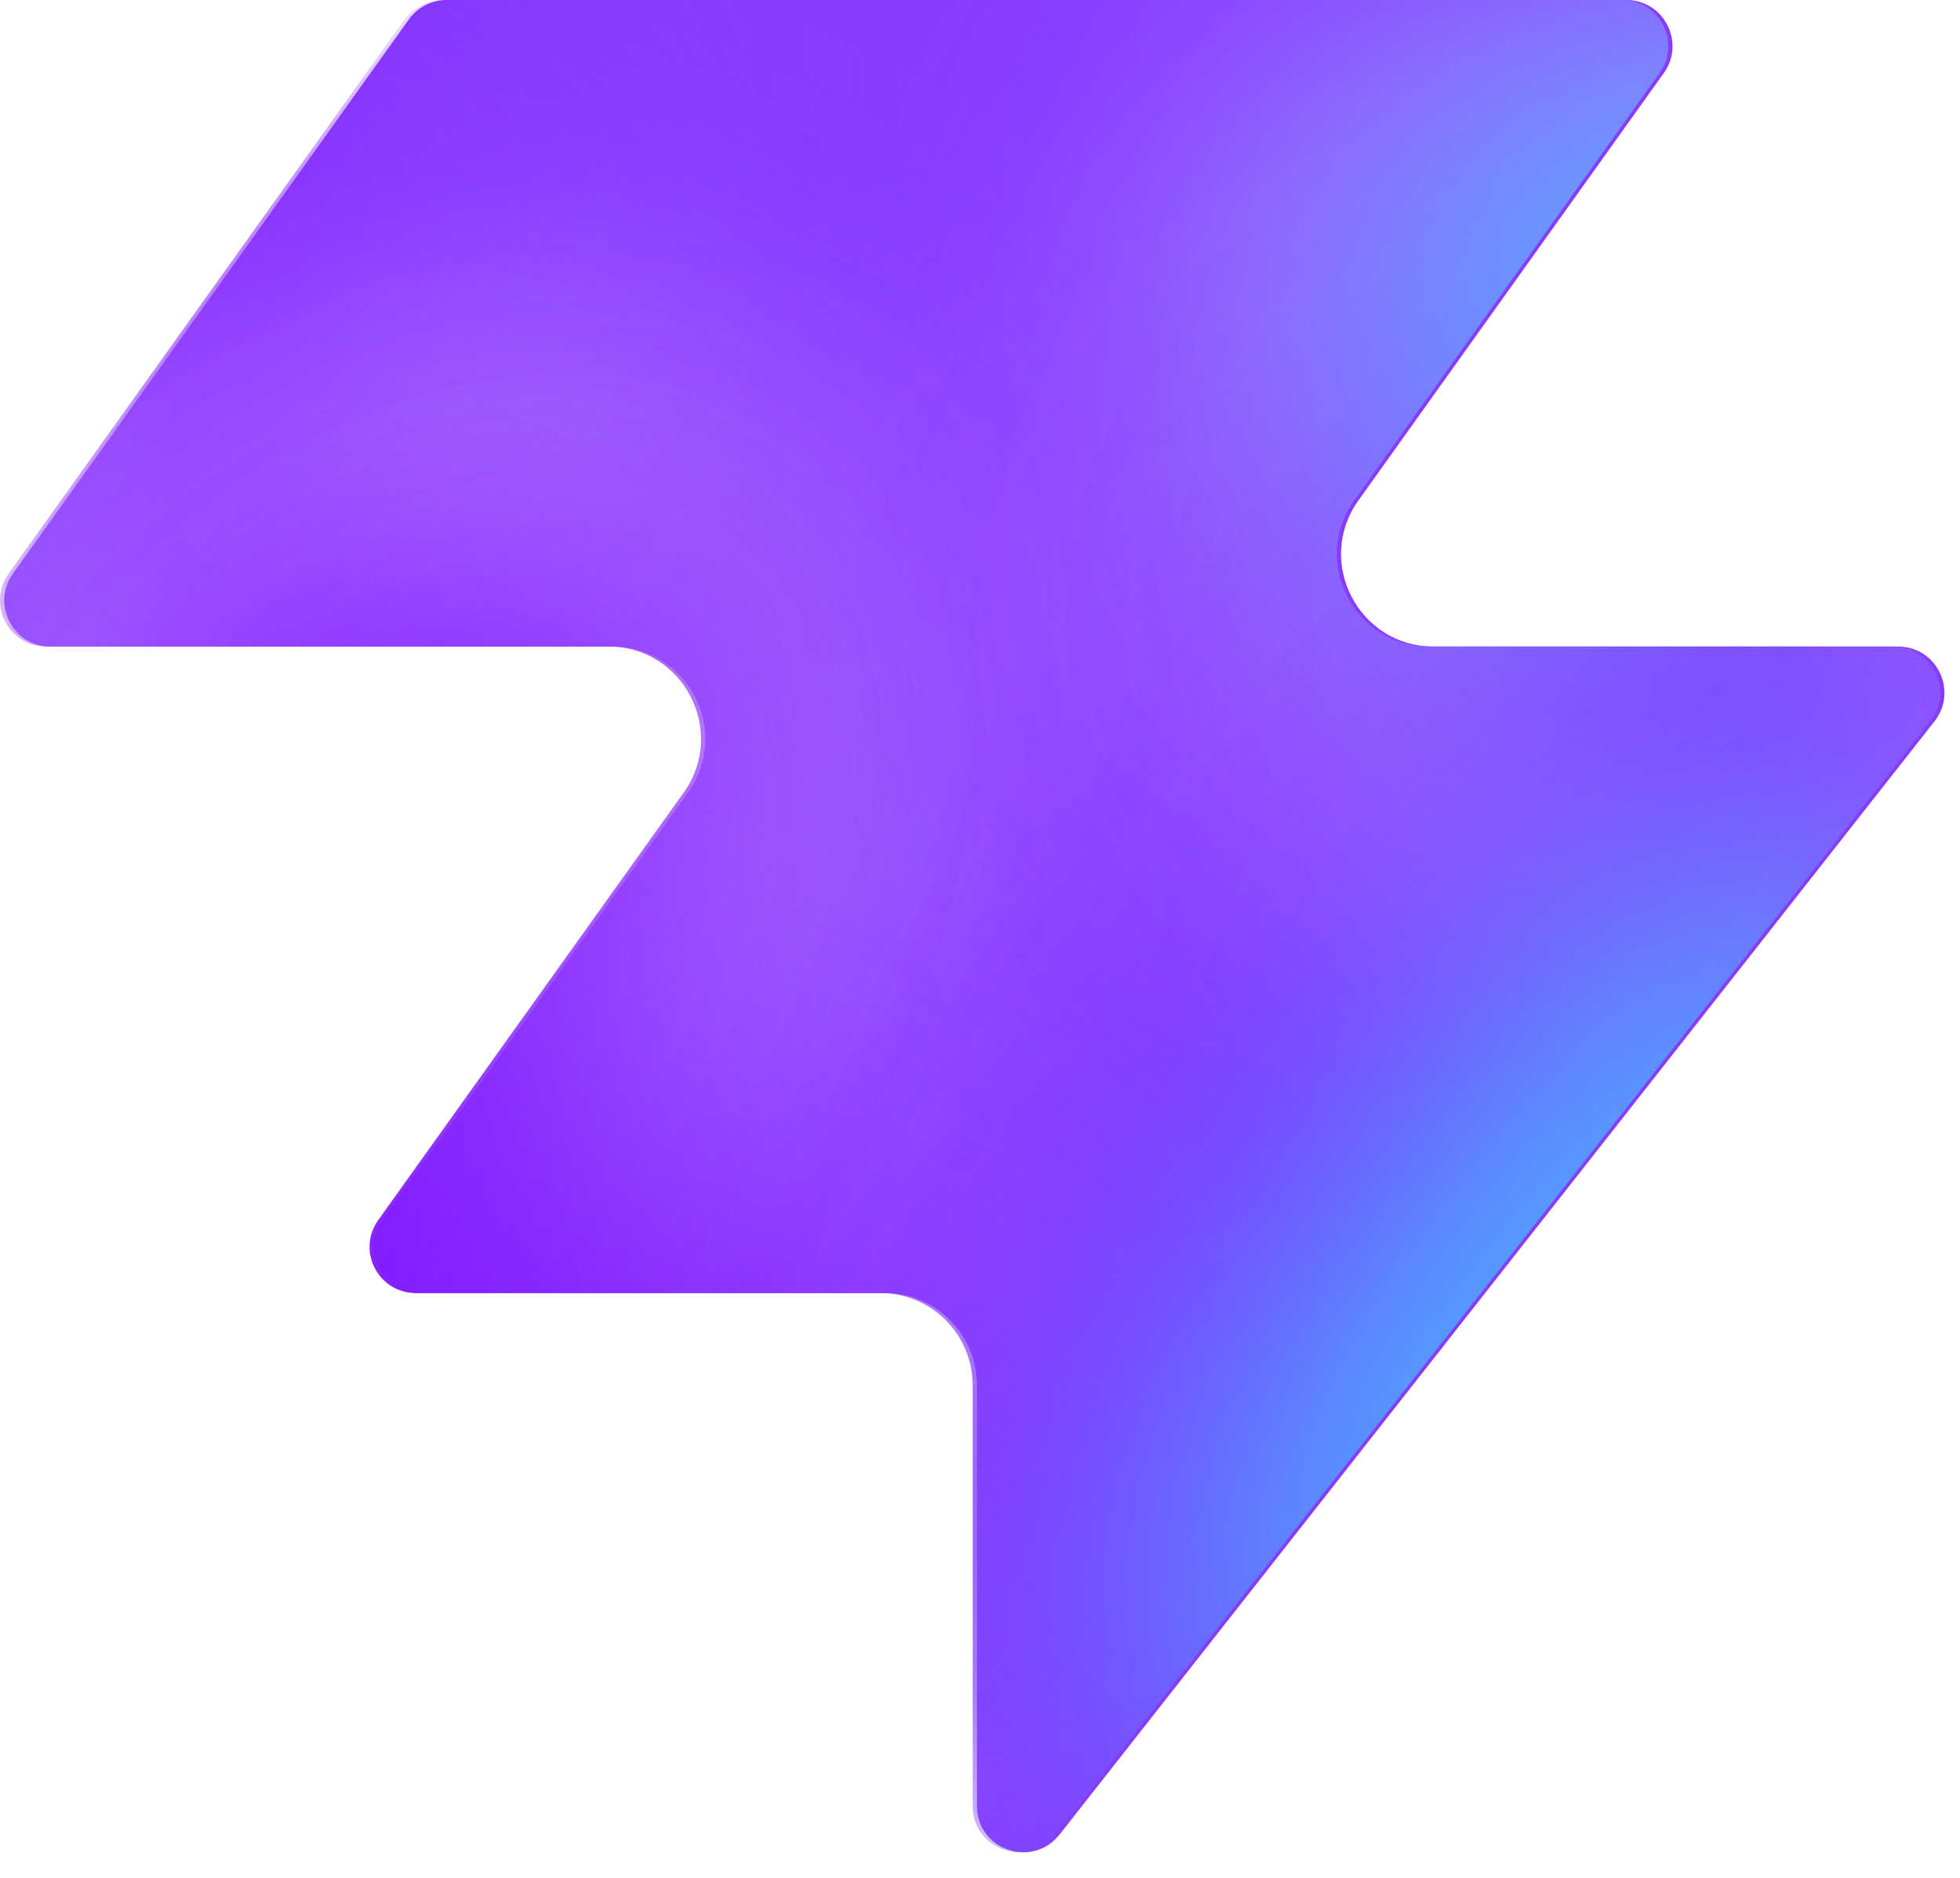
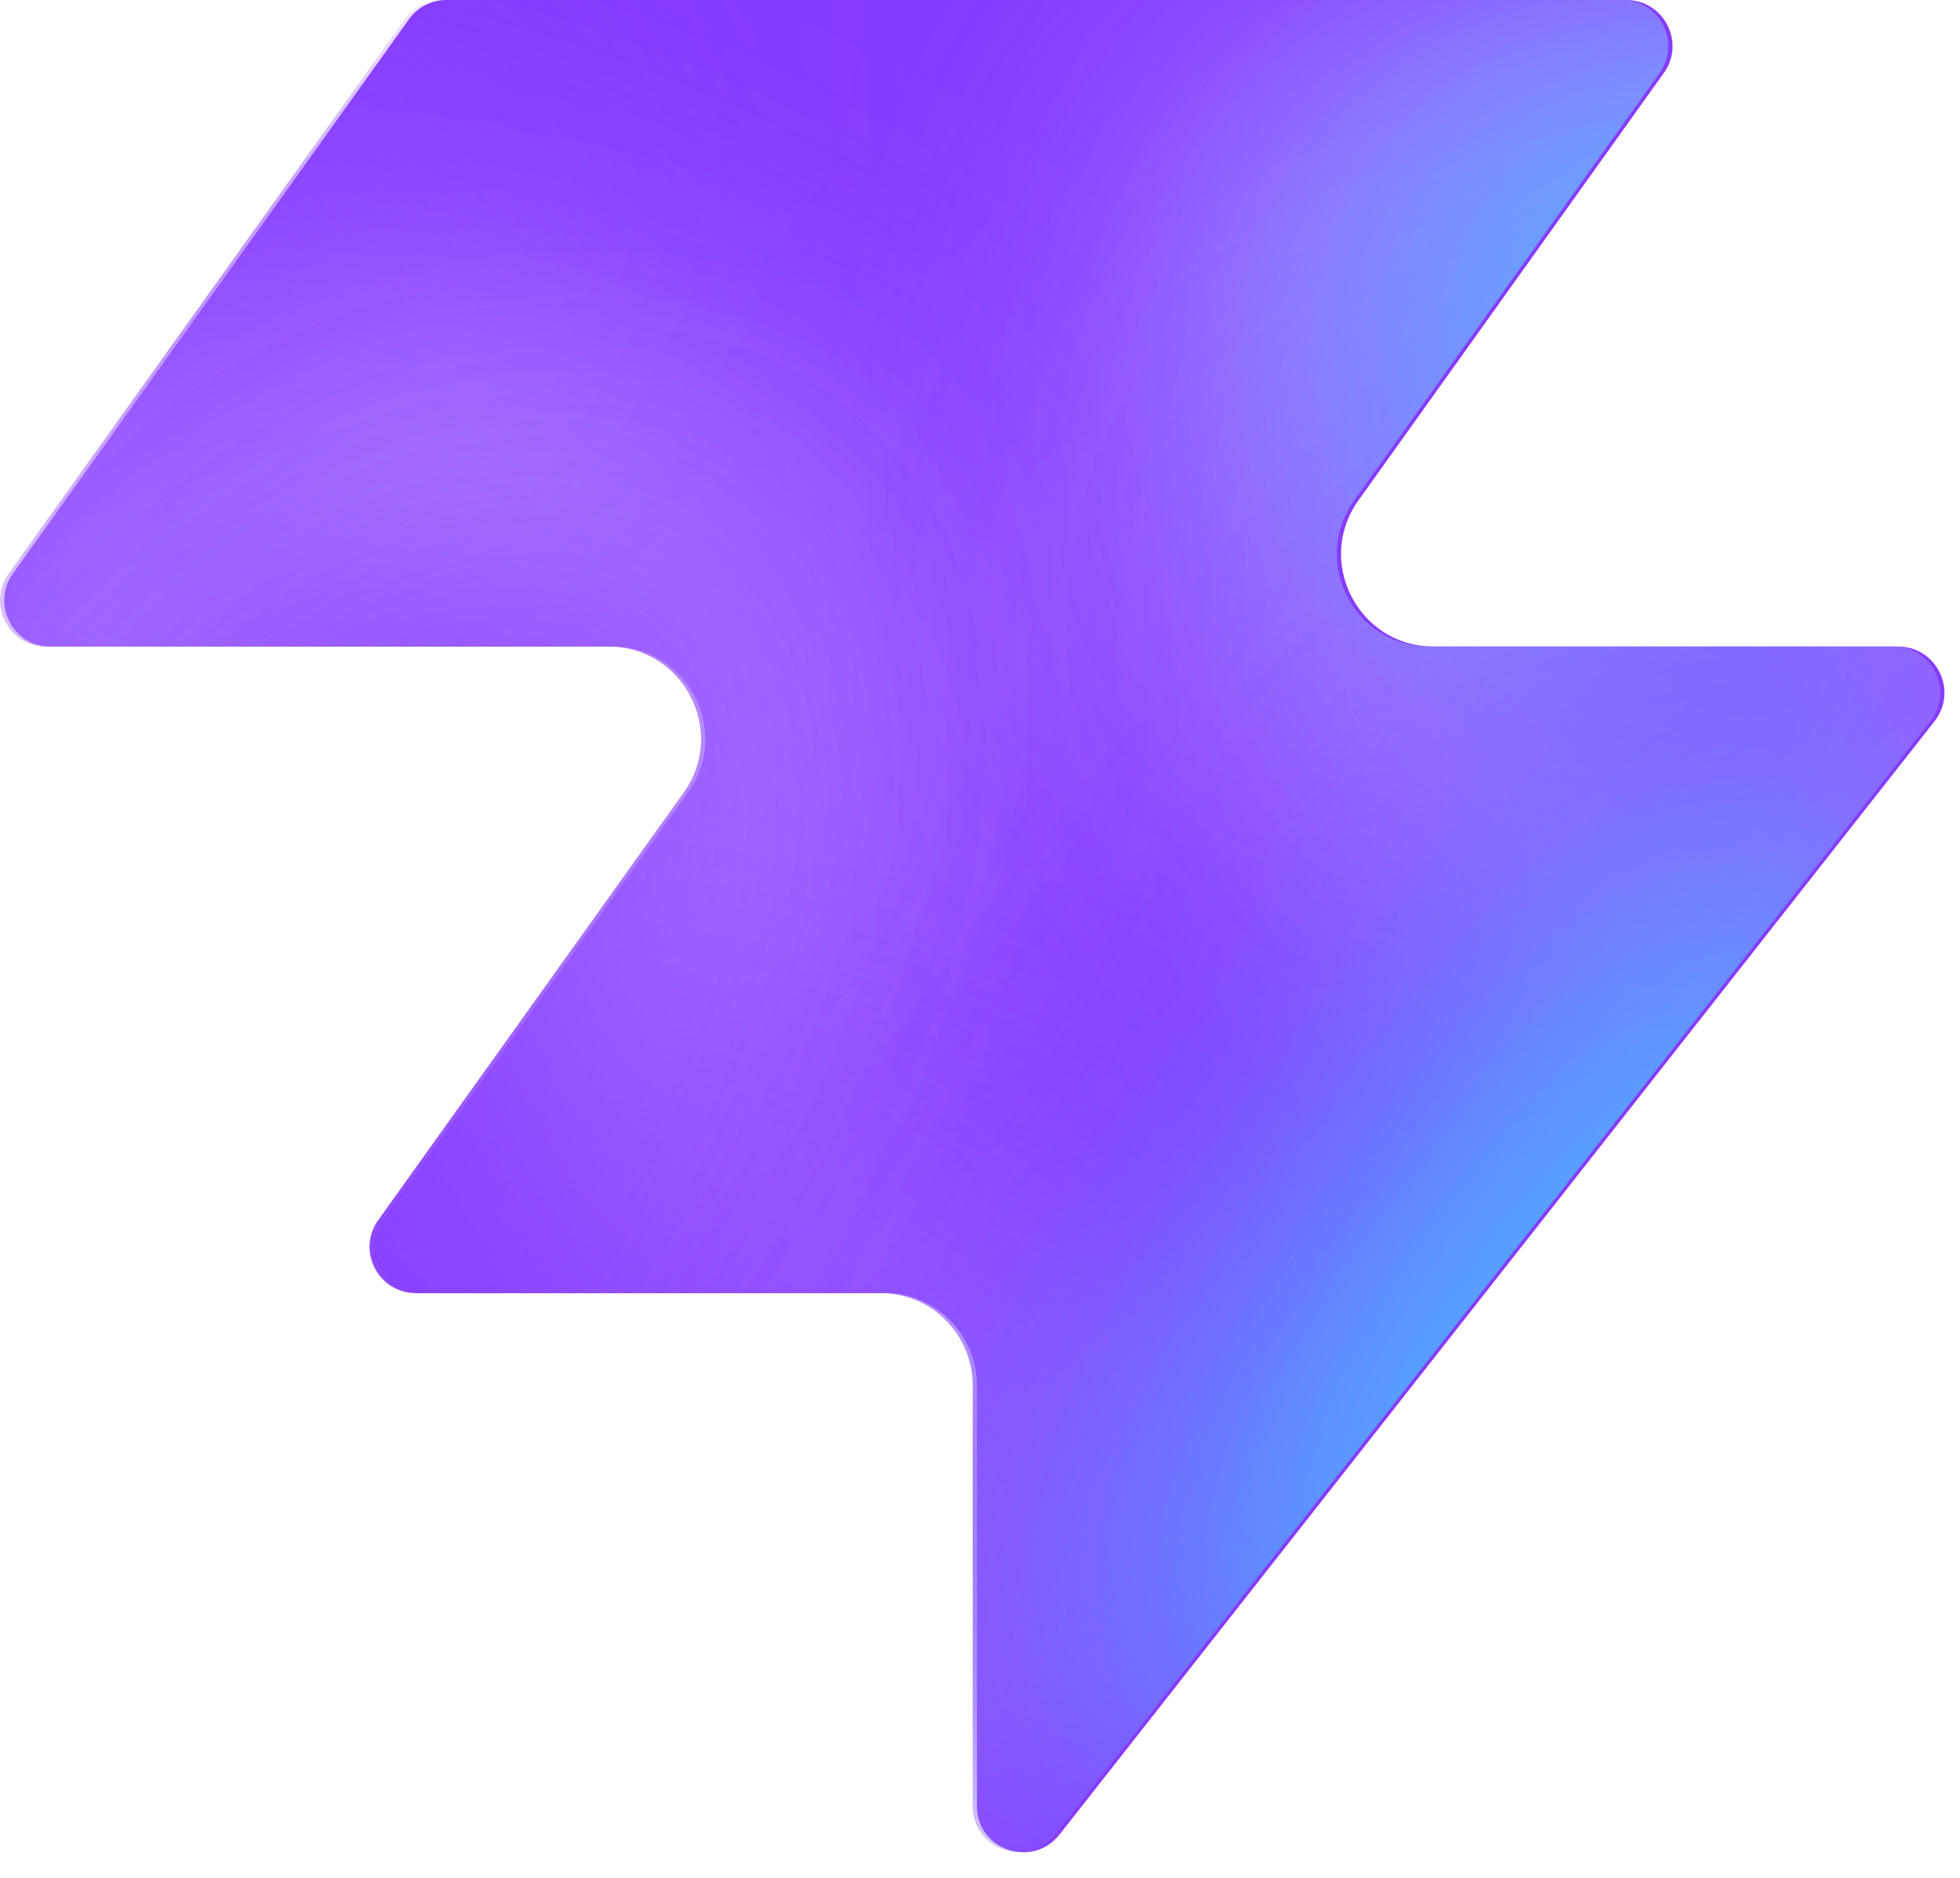
<svg xmlns="http://www.w3.org/2000/svg" width="48" height="46" fill="none" viewBox="0 0 48 46">
  <path fill="#863bff" d="M25.946 44.938c-.664.845-2.021.375-2.021-.698V33.937a2.26 2.26 0 0 0-2.262-2.262H10.287c-.92 0-1.456-1.04-.92-1.788l7.48-10.471c1.07-1.497 0-3.578-1.842-3.578H1.237c-.92 0-1.456-1.04-.92-1.788L10.013.474c.214-.297.556-.474.92-.474h28.894c.92 0 1.456 1.04.92 1.788l-7.48 10.471c-1.07 1.498 0 3.579 1.842 3.579h11.377c.943 0 1.473 1.088.89 1.83L25.947 44.94z" style="fill:#863bff;fill:color(display-p3 .525 .23 1);fill-opacity:1" />
  <mask id="a" width="48" height="46" x="0" y="0" maskUnits="userSpaceOnUse" style="mask-type:alpha">
    <path fill="#000" d="M25.842 44.938c-.664.844-2.021.375-2.021-.698V33.937a2.26 2.26 0 0 0-2.262-2.262H10.183c-.92 0-1.456-1.04-.92-1.788l7.48-10.471c1.07-1.498 0-3.579-1.842-3.579H1.133c-.92 0-1.456-1.04-.92-1.787L9.91.473c.214-.297.556-.474.92-.474h28.894c.92 0 1.456 1.04.92 1.788l-7.48 10.471c-1.07 1.498 0 3.578 1.842 3.578h11.377c.943 0 1.473 1.088.89 1.832L25.843 44.94z" style="fill:#000;fill-opacity:1" />
  </mask>
  <g mask="url(#a)">
    <g filter="url(#b)">
      <ellipse cx="5.508" cy="14.704" fill="#ede6ff" rx="5.508" ry="14.704" style="fill:#ede6ff;fill:color(display-p3 .927 .903 1);fill-opacity:1" transform="matrix(.00324 1 1 -.00324 -4.47 31.516)" />
    </g>
    <g filter="url(#c)">
      <ellipse cx="10.399" cy="29.851" fill="#ede6ff" rx="10.399" ry="29.851" style="fill:#ede6ff;fill:color(display-p3 .927 .903 1);fill-opacity:1" transform="matrix(.00324 1 1 -.00324 -39.328 7.883)" />
    </g>
    <g filter="url(#d)">
-       <ellipse cx="5.508" cy="30.487" fill="#7e14ff" rx="5.508" ry="30.487" style="fill:#7e14ff;fill:color(display-p3 .492 .077 1);fill-opacity:1" transform="rotate(89.814 -25.913 -14.639)scale(1 -1)" />
+       <ellipse cx="5.508" cy="30.487" fill="#863bff" rx="5.508" ry="30.487" style="fill:#863bff;fill:color(display-p3 .492 .077 1);fill-opacity:1" transform="rotate(89.814 -25.913 -14.639)scale(1 -1)" />
    </g>
    <g filter="url(#e)">
-       <ellipse cx="5.508" cy="30.599" fill="#7e14ff" rx="5.508" ry="30.599" style="fill:#7e14ff;fill:color(display-p3 .492 .077 1);fill-opacity:1" transform="rotate(89.814 -32.644 -3.334)scale(1 -1)" />
+       <ellipse cx="5.508" cy="30.599" fill="#863bff" rx="5.508" ry="30.599" style="fill:#863bff;fill:color(display-p3 .492 .077 1);fill-opacity:1" transform="rotate(89.814 -32.644 -3.334)scale(1 -1)" />
    </g>
    <g filter="url(#f)">
-       <ellipse cx="5.508" cy="30.599" fill="#7e14ff" rx="5.508" ry="30.599" style="fill:#7e14ff;fill:color(display-p3 .492 .077 1);fill-opacity:1" transform="matrix(.00324 1 1 -.00324 -34.34 30.47)" />
+       <ellipse cx="5.508" cy="30.599" fill="#863bff" rx="5.508" ry="30.599" style="fill:#863bff;fill:color(display-p3 .492 .077 1);fill-opacity:1" transform="matrix(.00324 1 1 -.00324 -34.34 30.47)" />
    </g>
    <g filter="url(#g)">
      <ellipse cx="14.072" cy="22.078" fill="#ede6ff" rx="14.072" ry="22.078" style="fill:#ede6ff;fill:color(display-p3 .927 .903 1);fill-opacity:1" transform="rotate(93.35 24.506 48.493)scale(-1 1)" />
    </g>
    <g filter="url(#h)">
-       <ellipse cx="3.47" cy="21.501" fill="#7e14ff" rx="3.47" ry="21.501" style="fill:#7e14ff;fill:color(display-p3 .492 .077 1);fill-opacity:1" transform="rotate(89.009 28.708 47.59)scale(-1 1)" />
+       <ellipse cx="3.47" cy="21.501" fill="#863bff" rx="3.47" ry="21.501" style="fill:#863bff;fill:color(display-p3 .492 .077 1);fill-opacity:1" transform="rotate(89.009 28.708 47.59)scale(-1 1)" />
    </g>
    <g filter="url(#i)">
-       <ellipse cx="3.47" cy="21.501" fill="#7e14ff" rx="3.47" ry="21.501" style="fill:#7e14ff;fill:color(display-p3 .492 .077 1);fill-opacity:1" transform="rotate(89.009 28.708 47.59)scale(-1 1)" />
+       <ellipse cx="3.47" cy="21.501" fill="#863bff" rx="3.47" ry="21.501" style="fill:#863bff;fill:color(display-p3 .492 .077 1);fill-opacity:1" transform="rotate(89.009 28.708 47.59)scale(-1 1)" />
    </g>
    <g filter="url(#j)">
-       <ellipse cx=".387" cy="8.972" fill="#7e14ff" rx="4.407" ry="29.108" style="fill:#7e14ff;fill:color(display-p3 .492 .077 1);fill-opacity:1" transform="rotate(39.51 .387 8.972)" />
+       <ellipse cx=".387" cy="8.972" fill="#863bff" rx="4.407" ry="29.108" style="fill:#863bff;fill:color(display-p3 .492 .077 1);fill-opacity:1" transform="rotate(39.51 .387 8.972)" />
    </g>
    <g filter="url(#k)">
-       <ellipse cx="47.523" cy="-6.092" fill="#7e14ff" rx="4.407" ry="29.108" style="fill:#7e14ff;fill:color(display-p3 .492 .077 1);fill-opacity:1" transform="rotate(37.892 47.523 -6.092)" />
+       <ellipse cx="47.523" cy="-6.092" fill="#863bff" rx="4.407" ry="29.108" style="fill:#863bff;fill:color(display-p3 .492 .077 1);fill-opacity:1" transform="rotate(37.892 47.523 -6.092)" />
    </g>
    <g filter="url(#l)">
      <ellipse cx="41.412" cy="6.333" fill="#47bfff" rx="5.971" ry="9.665" style="fill:#47bfff;fill:color(display-p3 .28 .748 1);fill-opacity:1" transform="rotate(37.892 41.412 6.333)" />
    </g>
    <g filter="url(#m)">
-       <ellipse cx="-1.879" cy="38.332" fill="#7e14ff" rx="4.407" ry="29.108" style="fill:#7e14ff;fill:color(display-p3 .492 .077 1);fill-opacity:1" transform="rotate(37.892 -1.88 38.332)" />
+       <ellipse cx="-1.879" cy="38.332" fill="#863bff" rx="4.407" ry="29.108" style="fill:#863bff;fill:color(display-p3 .492 .077 1);fill-opacity:1" transform="rotate(37.892 -1.88 38.332)" />
    </g>
    <g filter="url(#n)">
-       <ellipse cx="-1.879" cy="38.332" fill="#7e14ff" rx="4.407" ry="29.108" style="fill:#7e14ff;fill:color(display-p3 .492 .077 1);fill-opacity:1" transform="rotate(37.892 -1.88 38.332)" />
+       <ellipse cx="-1.879" cy="38.332" fill="#863bff" rx="4.407" ry="29.108" style="fill:#863bff;fill:color(display-p3 .492 .077 1);fill-opacity:1" transform="rotate(37.892 -1.88 38.332)" />
    </g>
    <g filter="url(#o)">
-       <ellipse cx="35.651" cy="29.907" fill="#7e14ff" rx="4.407" ry="29.108" style="fill:#7e14ff;fill:color(display-p3 .492 .077 1);fill-opacity:1" transform="rotate(37.892 35.651 29.907)" />
+       <ellipse cx="35.651" cy="29.907" fill="#863bff" rx="4.407" ry="29.108" style="fill:#863bff;fill:color(display-p3 .492 .077 1);fill-opacity:1" transform="rotate(37.892 35.651 29.907)" />
    </g>
    <g filter="url(#p)">
      <ellipse cx="38.418" cy="32.4" fill="#47bfff" rx="5.971" ry="15.297" style="fill:#47bfff;fill:color(display-p3 .28 .748 1);fill-opacity:1" transform="rotate(37.892 38.418 32.4)" />
    </g>
  </g>
  <defs>
    <filter id="b" width="60.045" height="41.654" x="-19.77" y="16.149" color-interpolation-filters="sRGB" filterUnits="userSpaceOnUse">
      <feFlood flood-opacity="0" result="BackgroundImageFix" />
      <feBlend in="SourceGraphic" in2="BackgroundImageFix" result="shape" />
      <feGaussianBlur result="effect1_foregroundBlur_2002_17158" stdDeviation="7.659" />
    </filter>
    <filter id="c" width="90.34" height="51.437" x="-54.613" y="-7.533" color-interpolation-filters="sRGB" filterUnits="userSpaceOnUse">
      <feFlood flood-opacity="0" result="BackgroundImageFix" />
      <feBlend in="SourceGraphic" in2="BackgroundImageFix" result="shape" />
      <feGaussianBlur result="effect1_foregroundBlur_2002_17158" stdDeviation="7.659" />
    </filter>
    <filter id="d" width="79.355" height="29.4" x="-49.64" y="2.03" color-interpolation-filters="sRGB" filterUnits="userSpaceOnUse">
      <feFlood flood-opacity="0" result="BackgroundImageFix" />
      <feBlend in="SourceGraphic" in2="BackgroundImageFix" result="shape" />
      <feGaussianBlur result="effect1_foregroundBlur_2002_17158" stdDeviation="4.596" />
    </filter>
    <filter id="e" width="79.579" height="29.4" x="-45.045" y="20.029" color-interpolation-filters="sRGB" filterUnits="userSpaceOnUse">
      <feFlood flood-opacity="0" result="BackgroundImageFix" />
      <feBlend in="SourceGraphic" in2="BackgroundImageFix" result="shape" />
      <feGaussianBlur result="effect1_foregroundBlur_2002_17158" stdDeviation="4.596" />
    </filter>
    <filter id="f" width="79.579" height="29.4" x="-43.513" y="21.178" color-interpolation-filters="sRGB" filterUnits="userSpaceOnUse">
      <feFlood flood-opacity="0" result="BackgroundImageFix" />
      <feBlend in="SourceGraphic" in2="BackgroundImageFix" result="shape" />
      <feGaussianBlur result="effect1_foregroundBlur_2002_17158" stdDeviation="4.596" />
    </filter>
    <filter id="g" width="74.749" height="58.852" x="15.756" y="-17.901" color-interpolation-filters="sRGB" filterUnits="userSpaceOnUse">
      <feFlood flood-opacity="0" result="BackgroundImageFix" />
      <feBlend in="SourceGraphic" in2="BackgroundImageFix" result="shape" />
      <feGaussianBlur result="effect1_foregroundBlur_2002_17158" stdDeviation="7.659" />
    </filter>
    <filter id="h" width="61.377" height="25.362" x="23.548" y="2.284" color-interpolation-filters="sRGB" filterUnits="userSpaceOnUse">
      <feFlood flood-opacity="0" result="BackgroundImageFix" />
      <feBlend in="SourceGraphic" in2="BackgroundImageFix" result="shape" />
      <feGaussianBlur result="effect1_foregroundBlur_2002_17158" stdDeviation="4.596" />
    </filter>
    <filter id="i" width="61.377" height="25.362" x="23.548" y="2.284" color-interpolation-filters="sRGB" filterUnits="userSpaceOnUse">
      <feFlood flood-opacity="0" result="BackgroundImageFix" />
      <feBlend in="SourceGraphic" in2="BackgroundImageFix" result="shape" />
      <feGaussianBlur result="effect1_foregroundBlur_2002_17158" stdDeviation="4.596" />
    </filter>
    <filter id="j" width="56.045" height="63.649" x="-27.636" y="-22.853" color-interpolation-filters="sRGB" filterUnits="userSpaceOnUse">
      <feFlood flood-opacity="0" result="BackgroundImageFix" />
      <feBlend in="SourceGraphic" in2="BackgroundImageFix" result="shape" />
      <feGaussianBlur result="effect1_foregroundBlur_2002_17158" stdDeviation="4.596" />
    </filter>
    <filter id="k" width="54.814" height="64.646" x="20.116" y="-38.415" color-interpolation-filters="sRGB" filterUnits="userSpaceOnUse">
      <feFlood flood-opacity="0" result="BackgroundImageFix" />
      <feBlend in="SourceGraphic" in2="BackgroundImageFix" result="shape" />
      <feGaussianBlur result="effect1_foregroundBlur_2002_17158" stdDeviation="4.596" />
    </filter>
    <filter id="l" width="33.541" height="35.313" x="24.641" y="-11.323" color-interpolation-filters="sRGB" filterUnits="userSpaceOnUse">
      <feFlood flood-opacity="0" result="BackgroundImageFix" />
      <feBlend in="SourceGraphic" in2="BackgroundImageFix" result="shape" />
      <feGaussianBlur result="effect1_foregroundBlur_2002_17158" stdDeviation="4.596" />
    </filter>
    <filter id="m" width="54.814" height="64.646" x="-29.286" y="6.009" color-interpolation-filters="sRGB" filterUnits="userSpaceOnUse">
      <feFlood flood-opacity="0" result="BackgroundImageFix" />
      <feBlend in="SourceGraphic" in2="BackgroundImageFix" result="shape" />
      <feGaussianBlur result="effect1_foregroundBlur_2002_17158" stdDeviation="4.596" />
    </filter>
    <filter id="n" width="54.814" height="64.646" x="-29.286" y="6.009" color-interpolation-filters="sRGB" filterUnits="userSpaceOnUse">
      <feFlood flood-opacity="0" result="BackgroundImageFix" />
      <feBlend in="SourceGraphic" in2="BackgroundImageFix" result="shape" />
      <feGaussianBlur result="effect1_foregroundBlur_2002_17158" stdDeviation="4.596" />
    </filter>
    <filter id="o" width="54.814" height="64.646" x="8.244" y="-2.416" color-interpolation-filters="sRGB" filterUnits="userSpaceOnUse">
      <feFlood flood-opacity="0" result="BackgroundImageFix" />
      <feBlend in="SourceGraphic" in2="BackgroundImageFix" result="shape" />
      <feGaussianBlur result="effect1_foregroundBlur_2002_17158" stdDeviation="4.596" />
    </filter>
    <filter id="p" width="39.409" height="43.623" x="18.713" y="10.588" color-interpolation-filters="sRGB" filterUnits="userSpaceOnUse">
      <feFlood flood-opacity="0" result="BackgroundImageFix" />
      <feBlend in="SourceGraphic" in2="BackgroundImageFix" result="shape" />
      <feGaussianBlur result="effect1_foregroundBlur_2002_17158" stdDeviation="4.596" />
    </filter>
  </defs>
</svg>
